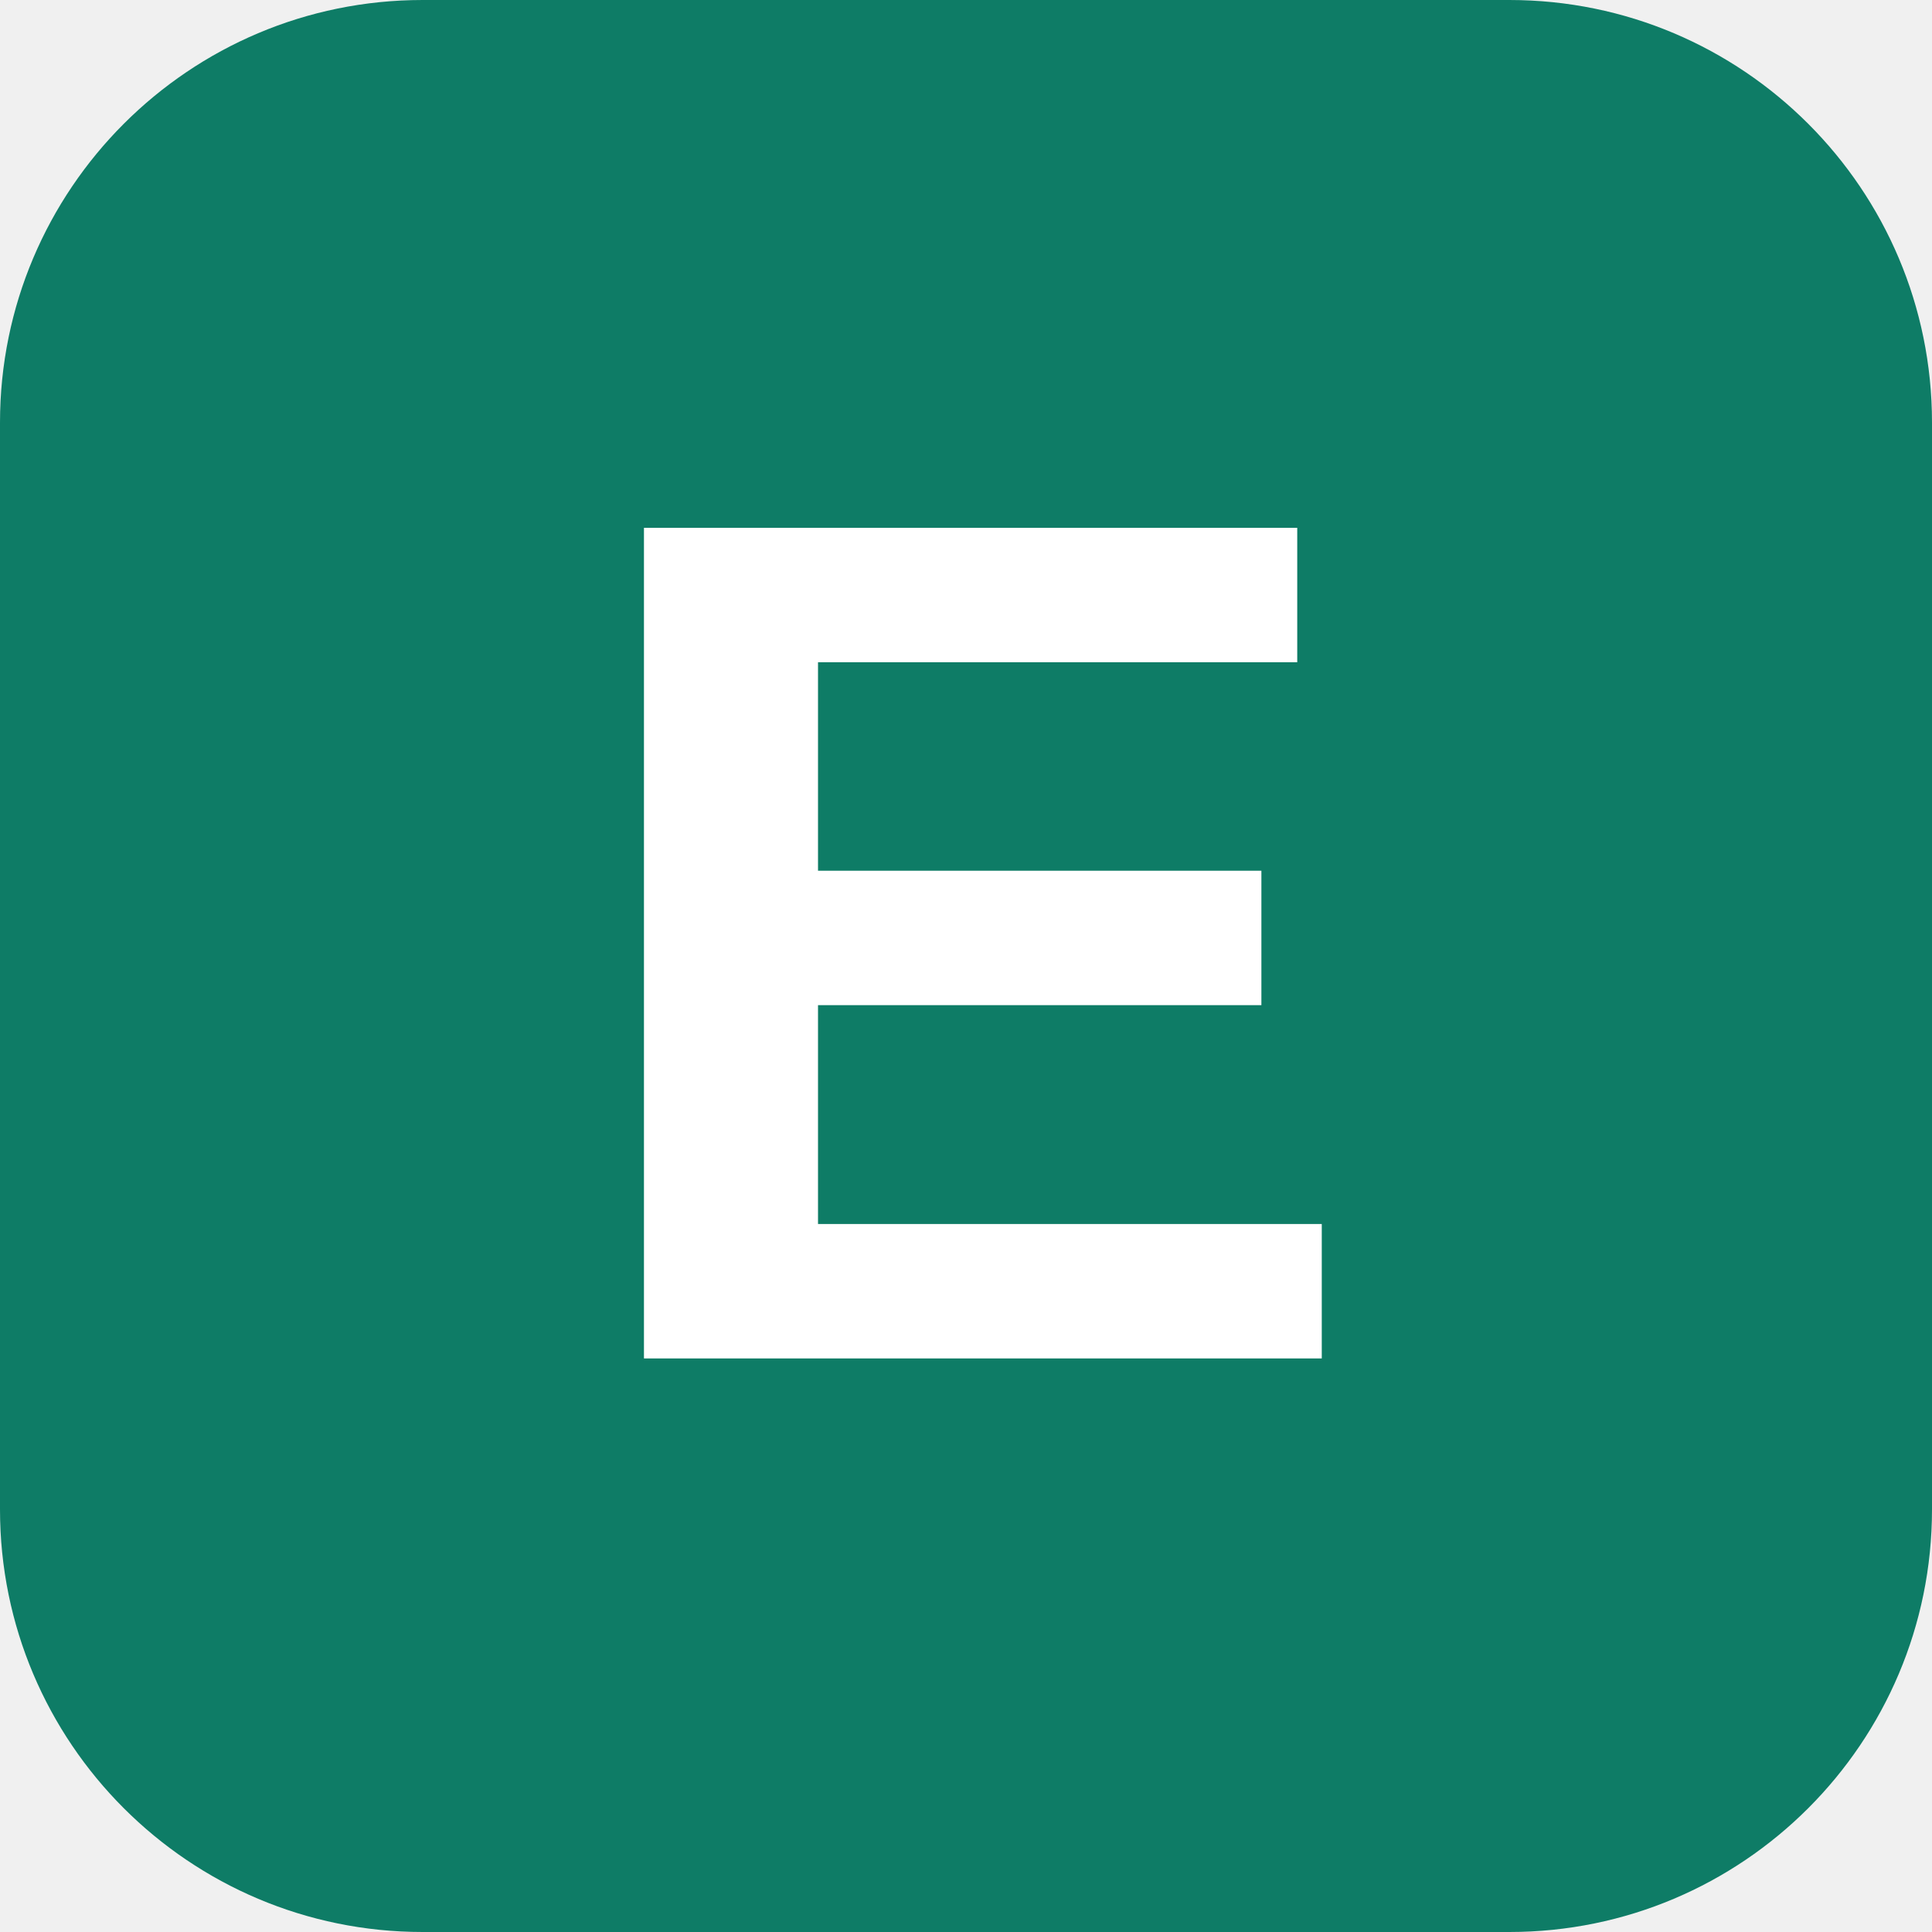
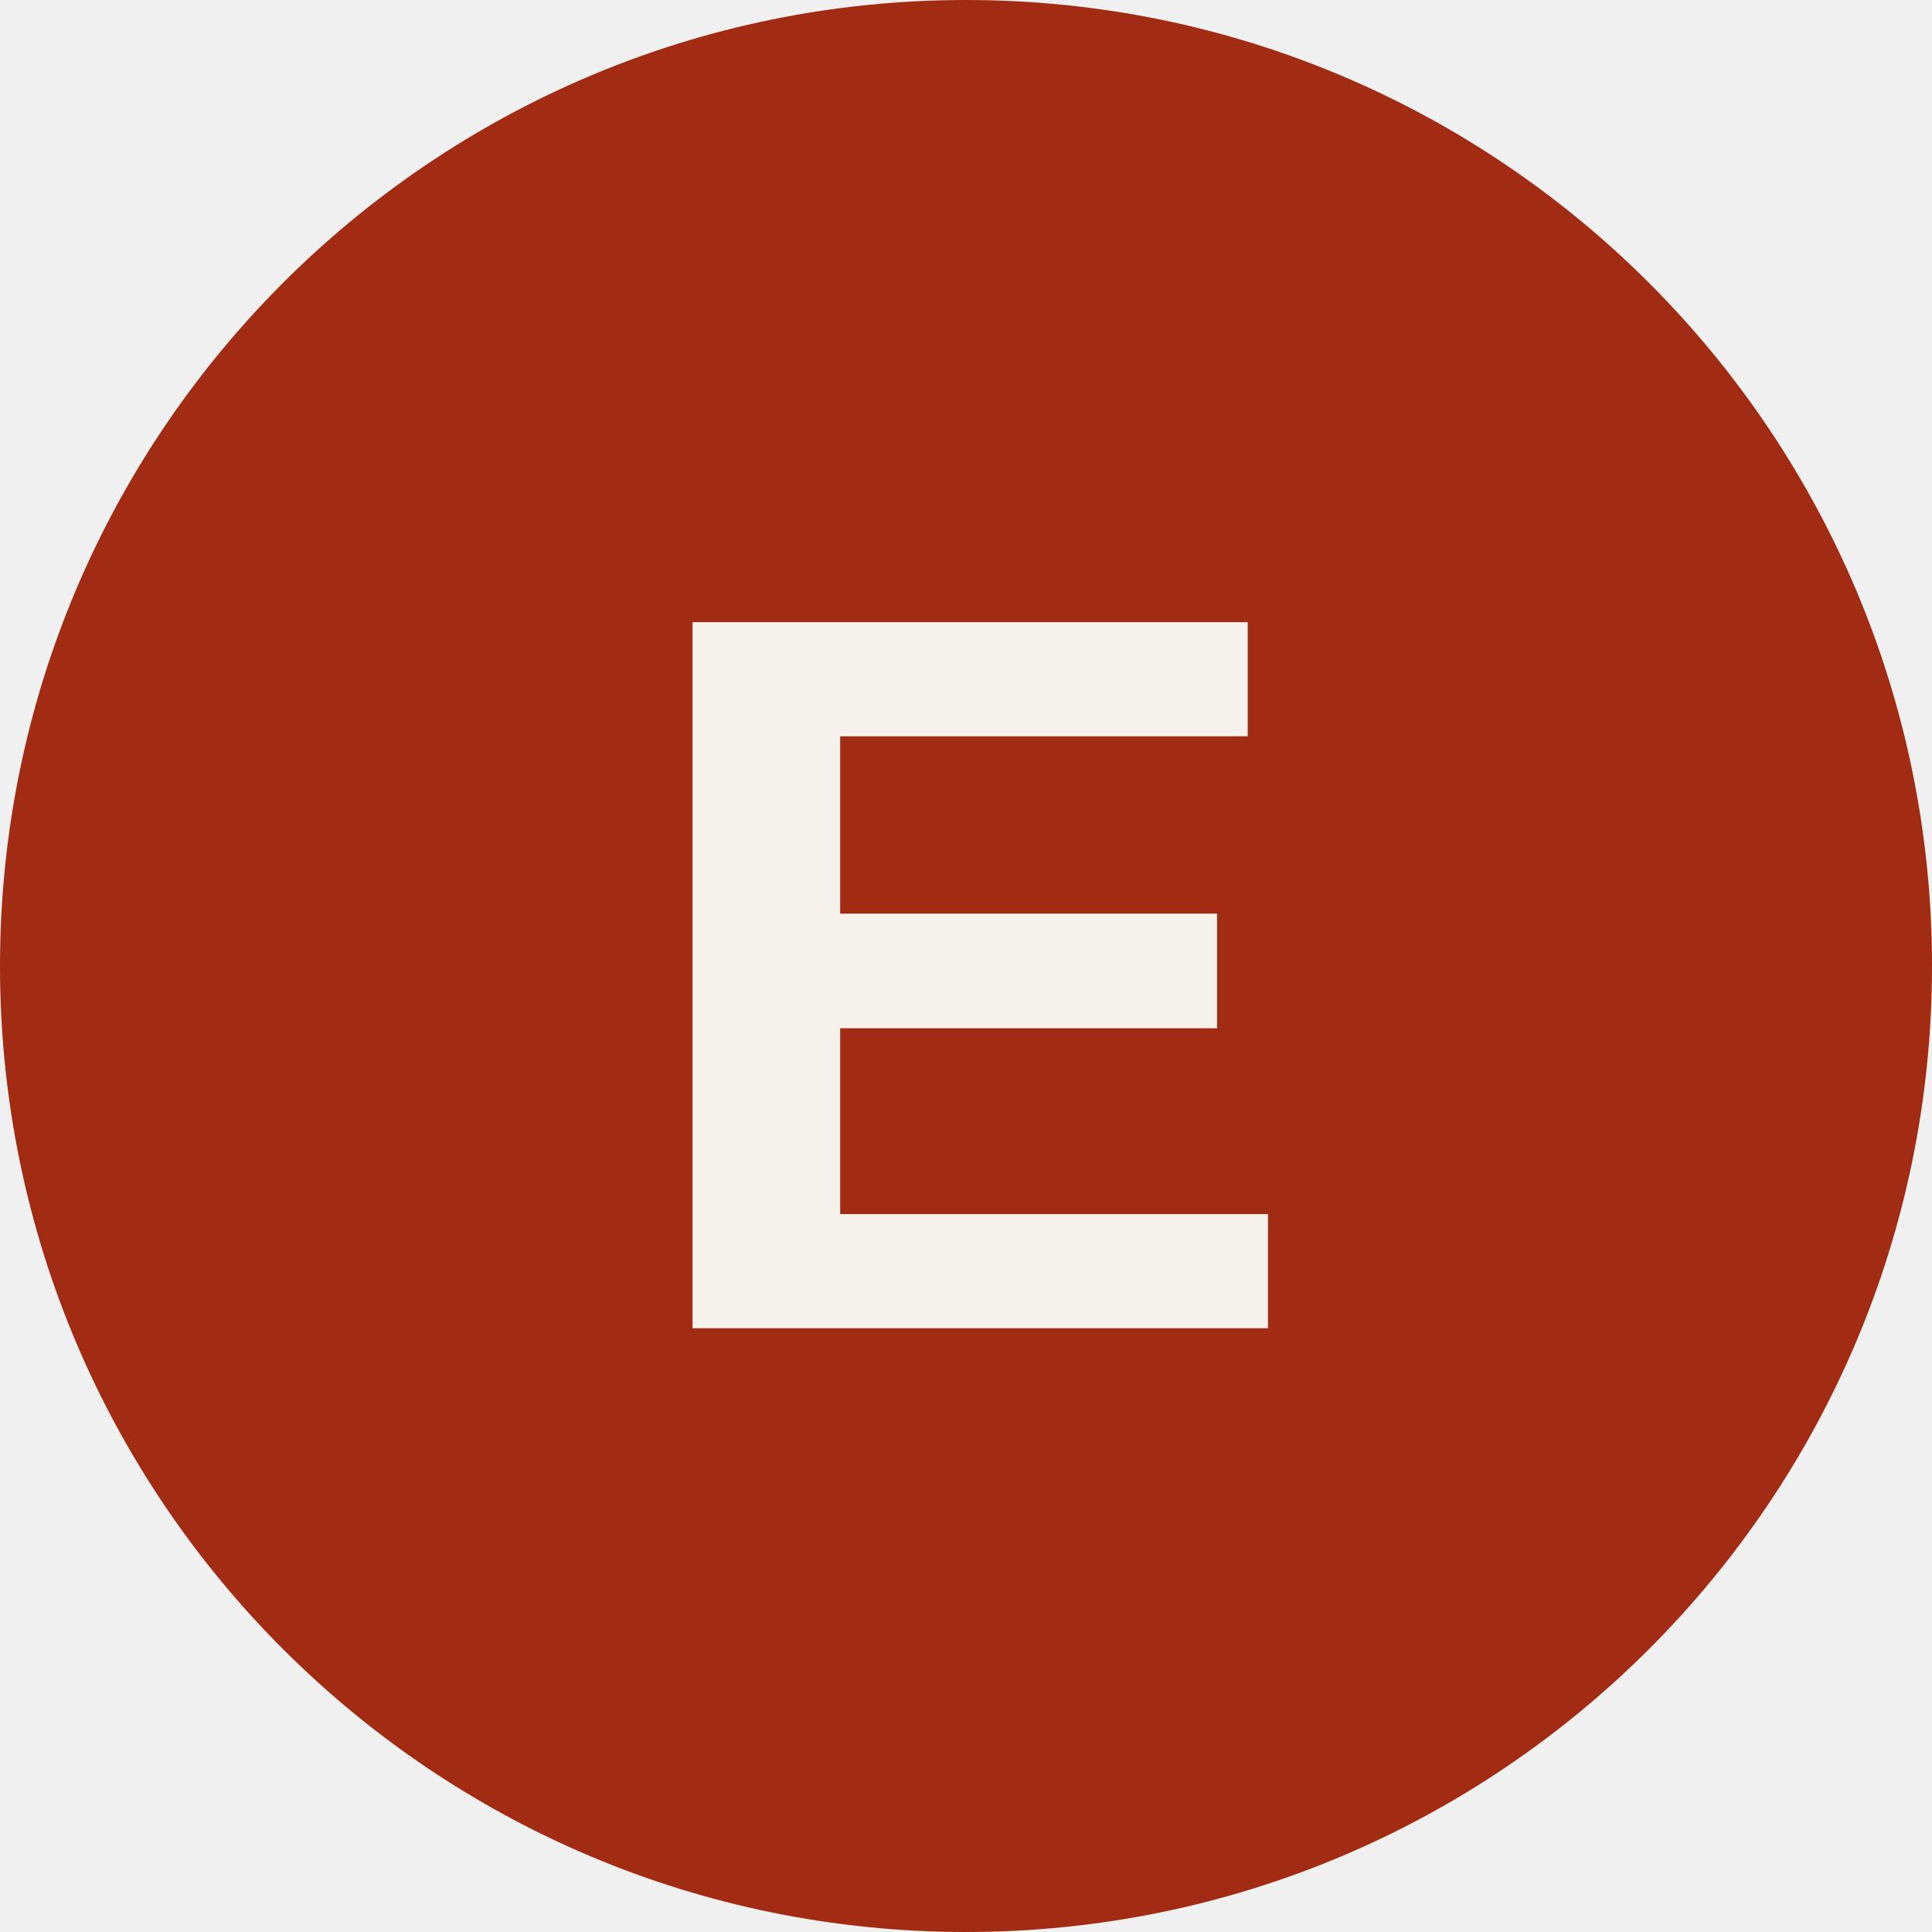
<svg xmlns="http://www.w3.org/2000/svg" viewBox="0 0 64 64">
-   <rect width="64" height="64" rx="14" fill="#0e7c66" />
-   <text x="32" y="45" font-family="Arial,Helvetica,sans-serif" font-size="40" font-weight="700" text-anchor="middle" fill="#fff">E</text>
+   <circle cx="32" cy="32" r="32" fill="#A12C13" />
+   <text x="32" y="44" font-family="Arial,Helvetica,sans-serif" font-size="34" font-weight="700" text-anchor="middle" fill="#F6F1EA">E</text>
</svg>
